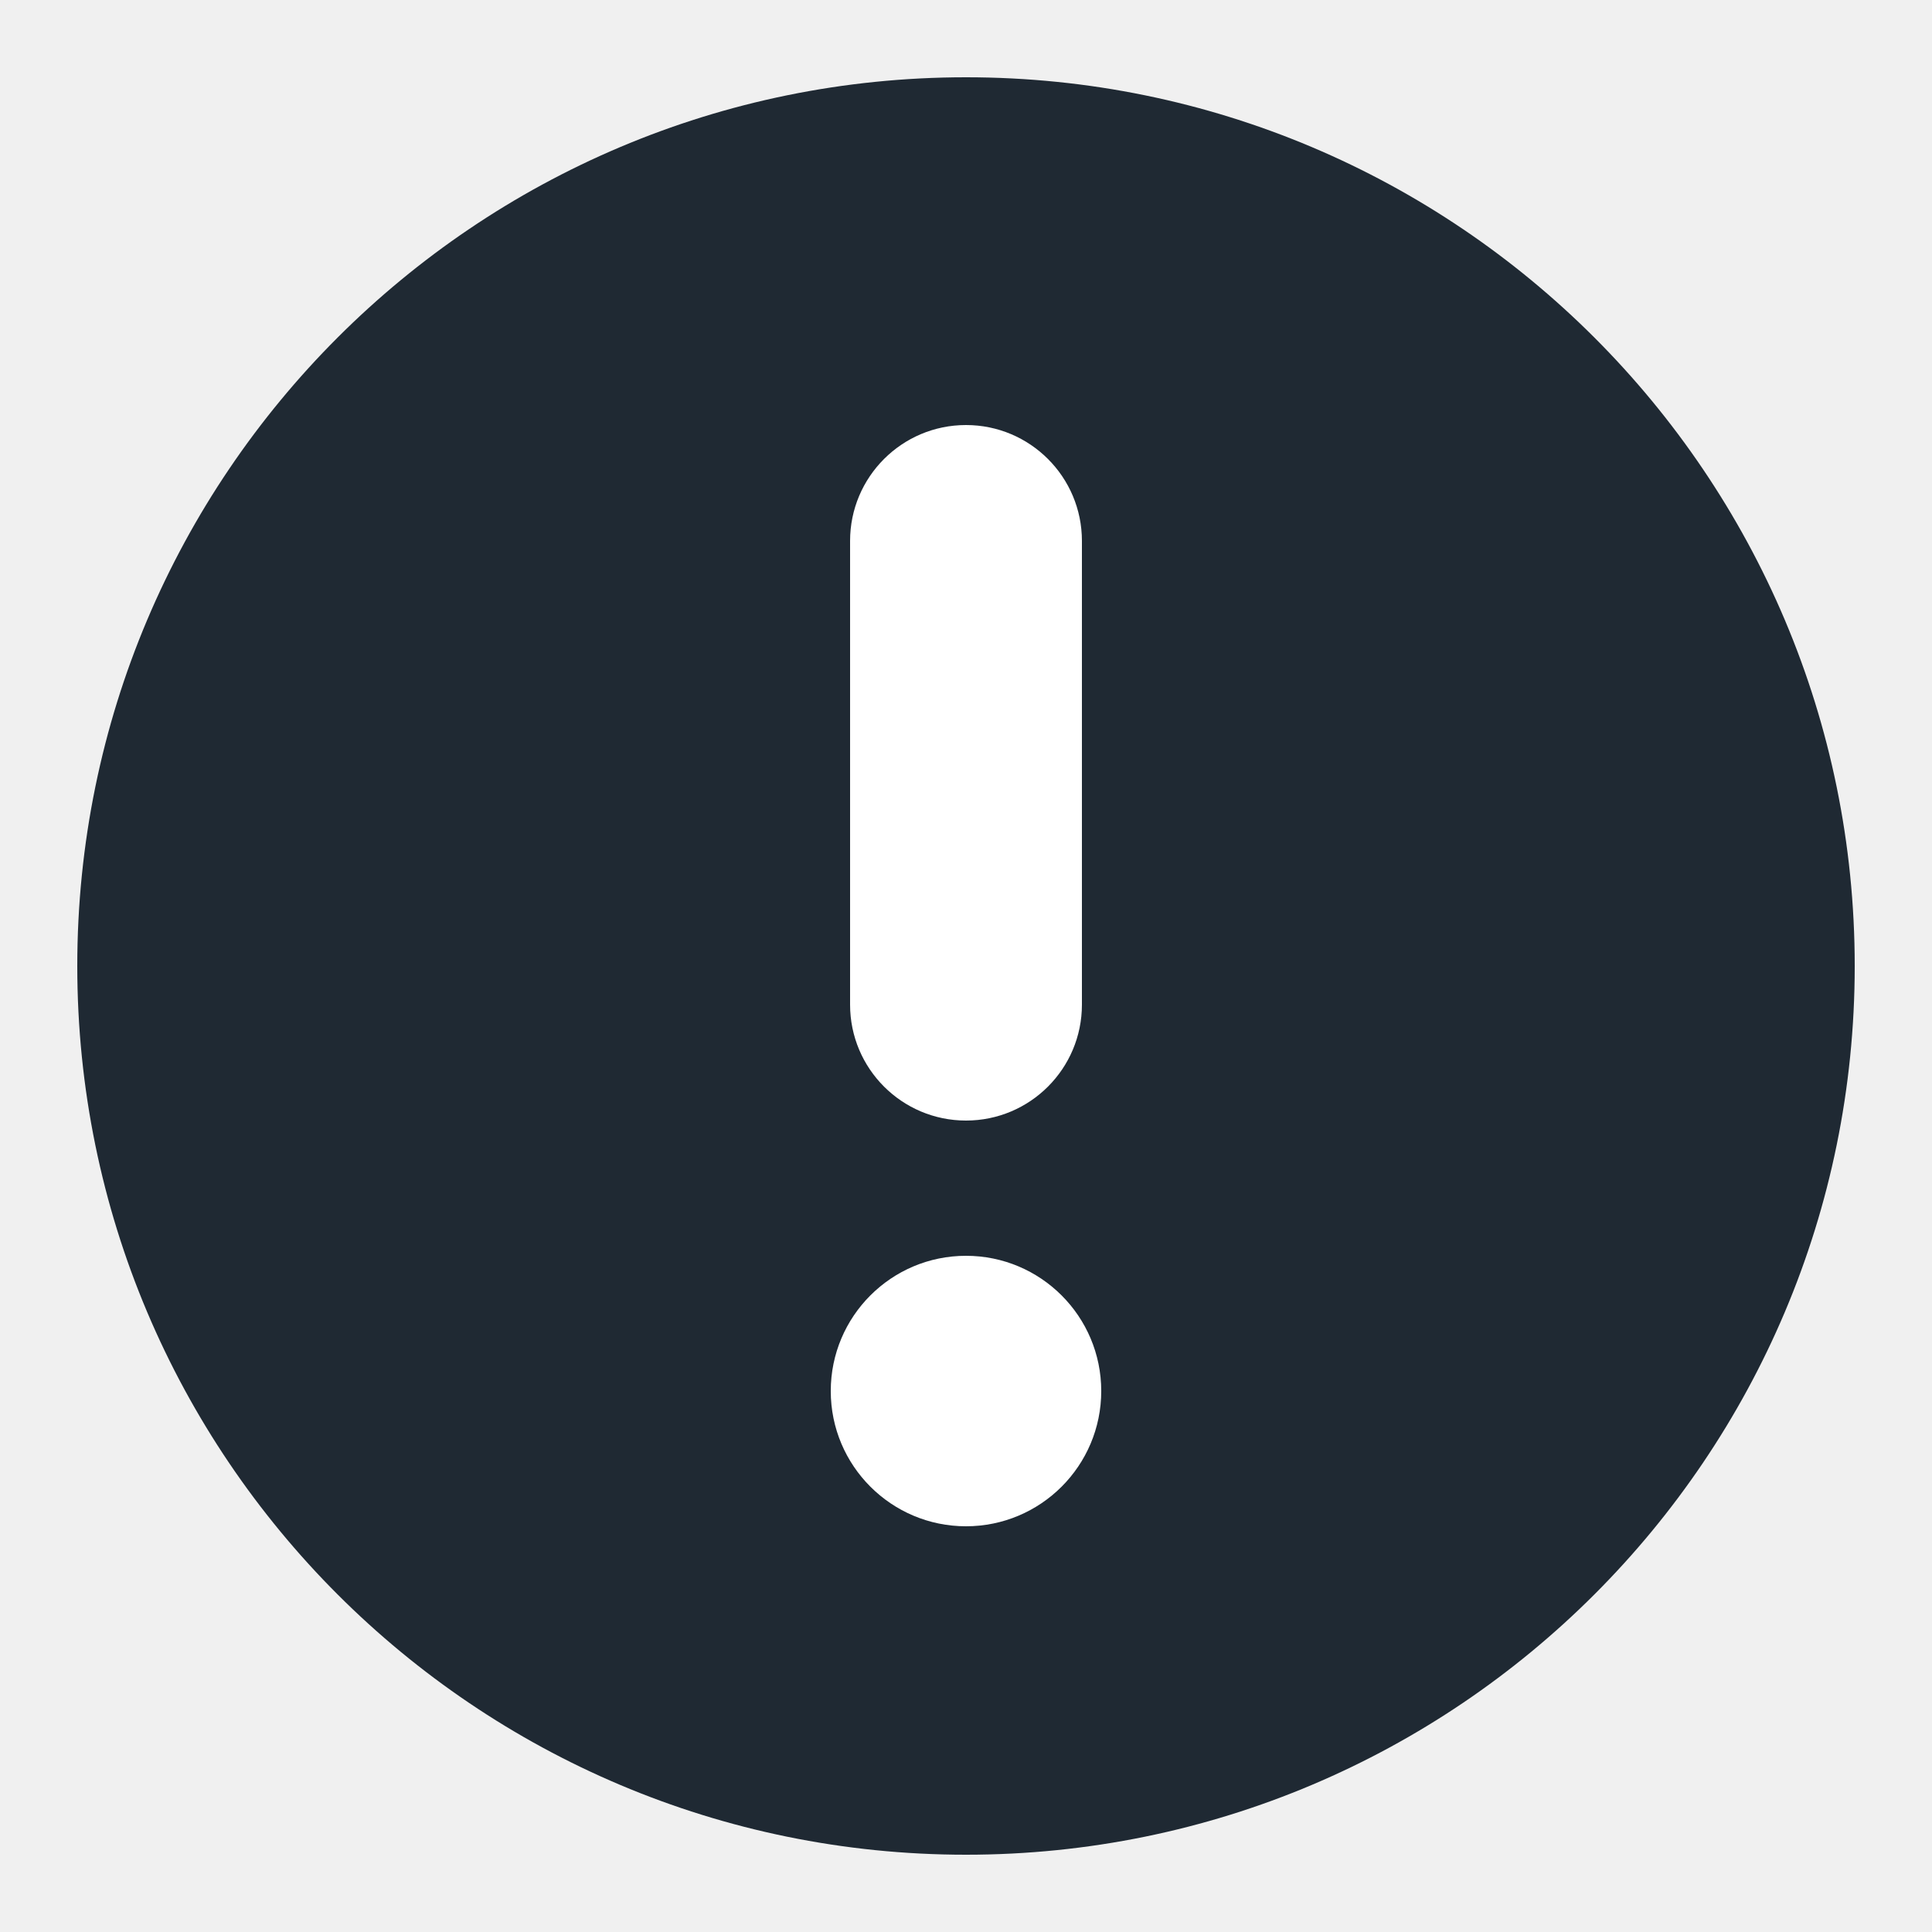
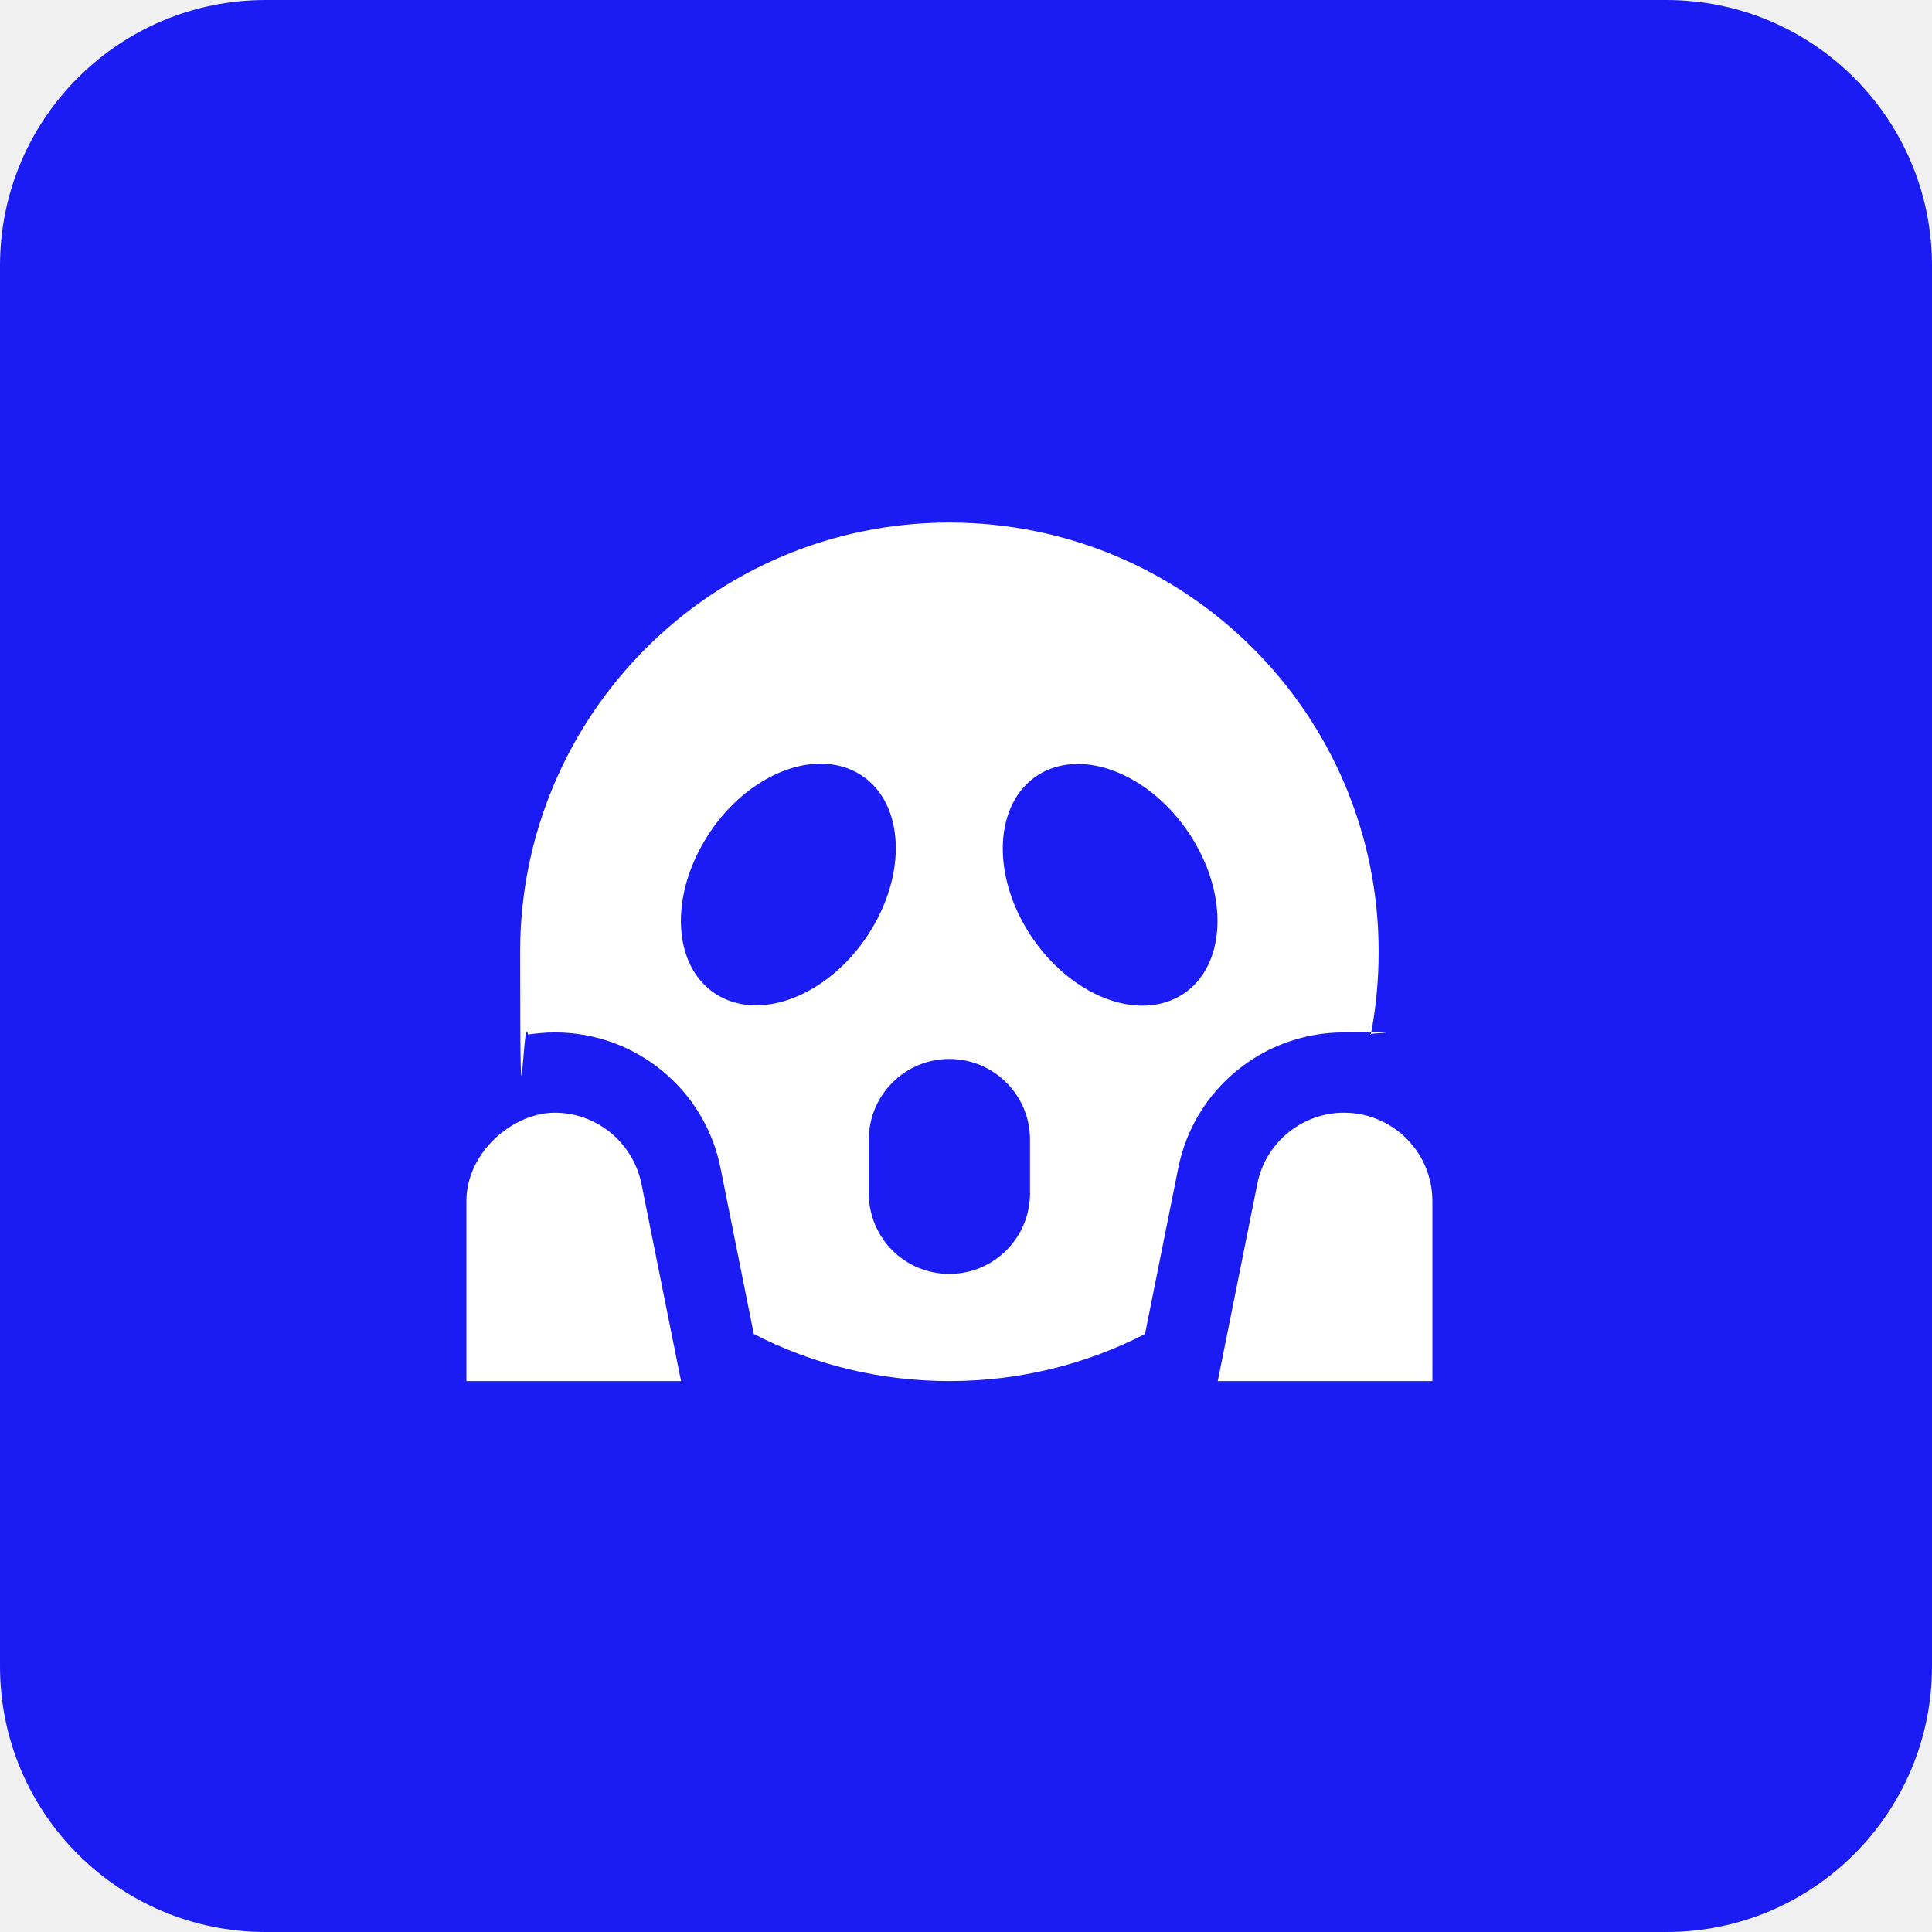
- <svg xmlns="http://www.w3.org/2000/svg" viewBox="0 0 100 100">
-   <circle cx="50" cy="50" r="46" fill="#1f2933" />
-   <rect x="44" y="22" width="12" height="36" rx="6" fill="#fff" />
-   <circle cx="50" cy="72" r="7" fill="#fff" />
+ <svg xmlns="http://www.w3.org/2000/svg" id="Layer_1" version="1.1" viewBox="0 0 640 640">
+   <defs>
+     <style>
+       .st0 {
+         fill: #1b1cf4;
+       }
+ 
+       .st1 {
+         fill: #fff;
+       }
+     </style>
+   </defs>
+   <rect class="st0" y="0" width="640" height="640" rx="88" ry="88" />
+   <path class="st1" d="M454.1,342.7c1.7-8.8,2.6-18,2.6-27.4,0-78.6-63.7-142.2-142.2-142.2s-142.2,63.7-142.2,142.2.9,18.5,2.6,27.4c2.9-.4,5.9-.7,8.9-.7,26.7,0,49.7,18.8,54.9,45l11,54.9c19.4,10,41.5,15.6,64.8,15.6s45.4-5.6,64.8-15.6l11-54.9c5.2-26.2,28.2-45,54.9-45s6,.2,8.9.7ZM314.5,350.8c14.7,0,26.7,11.9,26.7,26.7v17.8c0,14.7-11.9,26.7-26.7,26.7s-26.7-11.9-26.7-26.7v-17.8c0-14.7,11.9-26.7,26.7-26.7ZM288.6,308c-12.5,20.5-34.9,30.4-50.1,22.1-15.2-8.3-17.3-31.6-4.8-52.1,12.4-20.5,34.9-30.4,50.1-22.1,15.2,8.3,17.3,31.6,4.8,52.1ZM390.4,330.2c-15.2,8.3-37.6-1.6-50.1-22.1-12.5-20.5-10.3-43.8,4.8-52.1,15.2-8.3,37.6,1.6,50.1,22.1,12.5,20.5,10.3,43.8-4.8,52.1ZM154.5,397.9v59.6h71.1l-13.1-65.3c-2.8-13.7-14.8-23.6-28.7-23.6s-29.3,13.1-29.3,29.3ZM445.2,368.6c-13.9,0-26,9.9-28.7,23.6l-13.1,65.3h71.1v-59.6c0-16.2-13.1-29.3-29.3-29.3Z" />
</svg>
